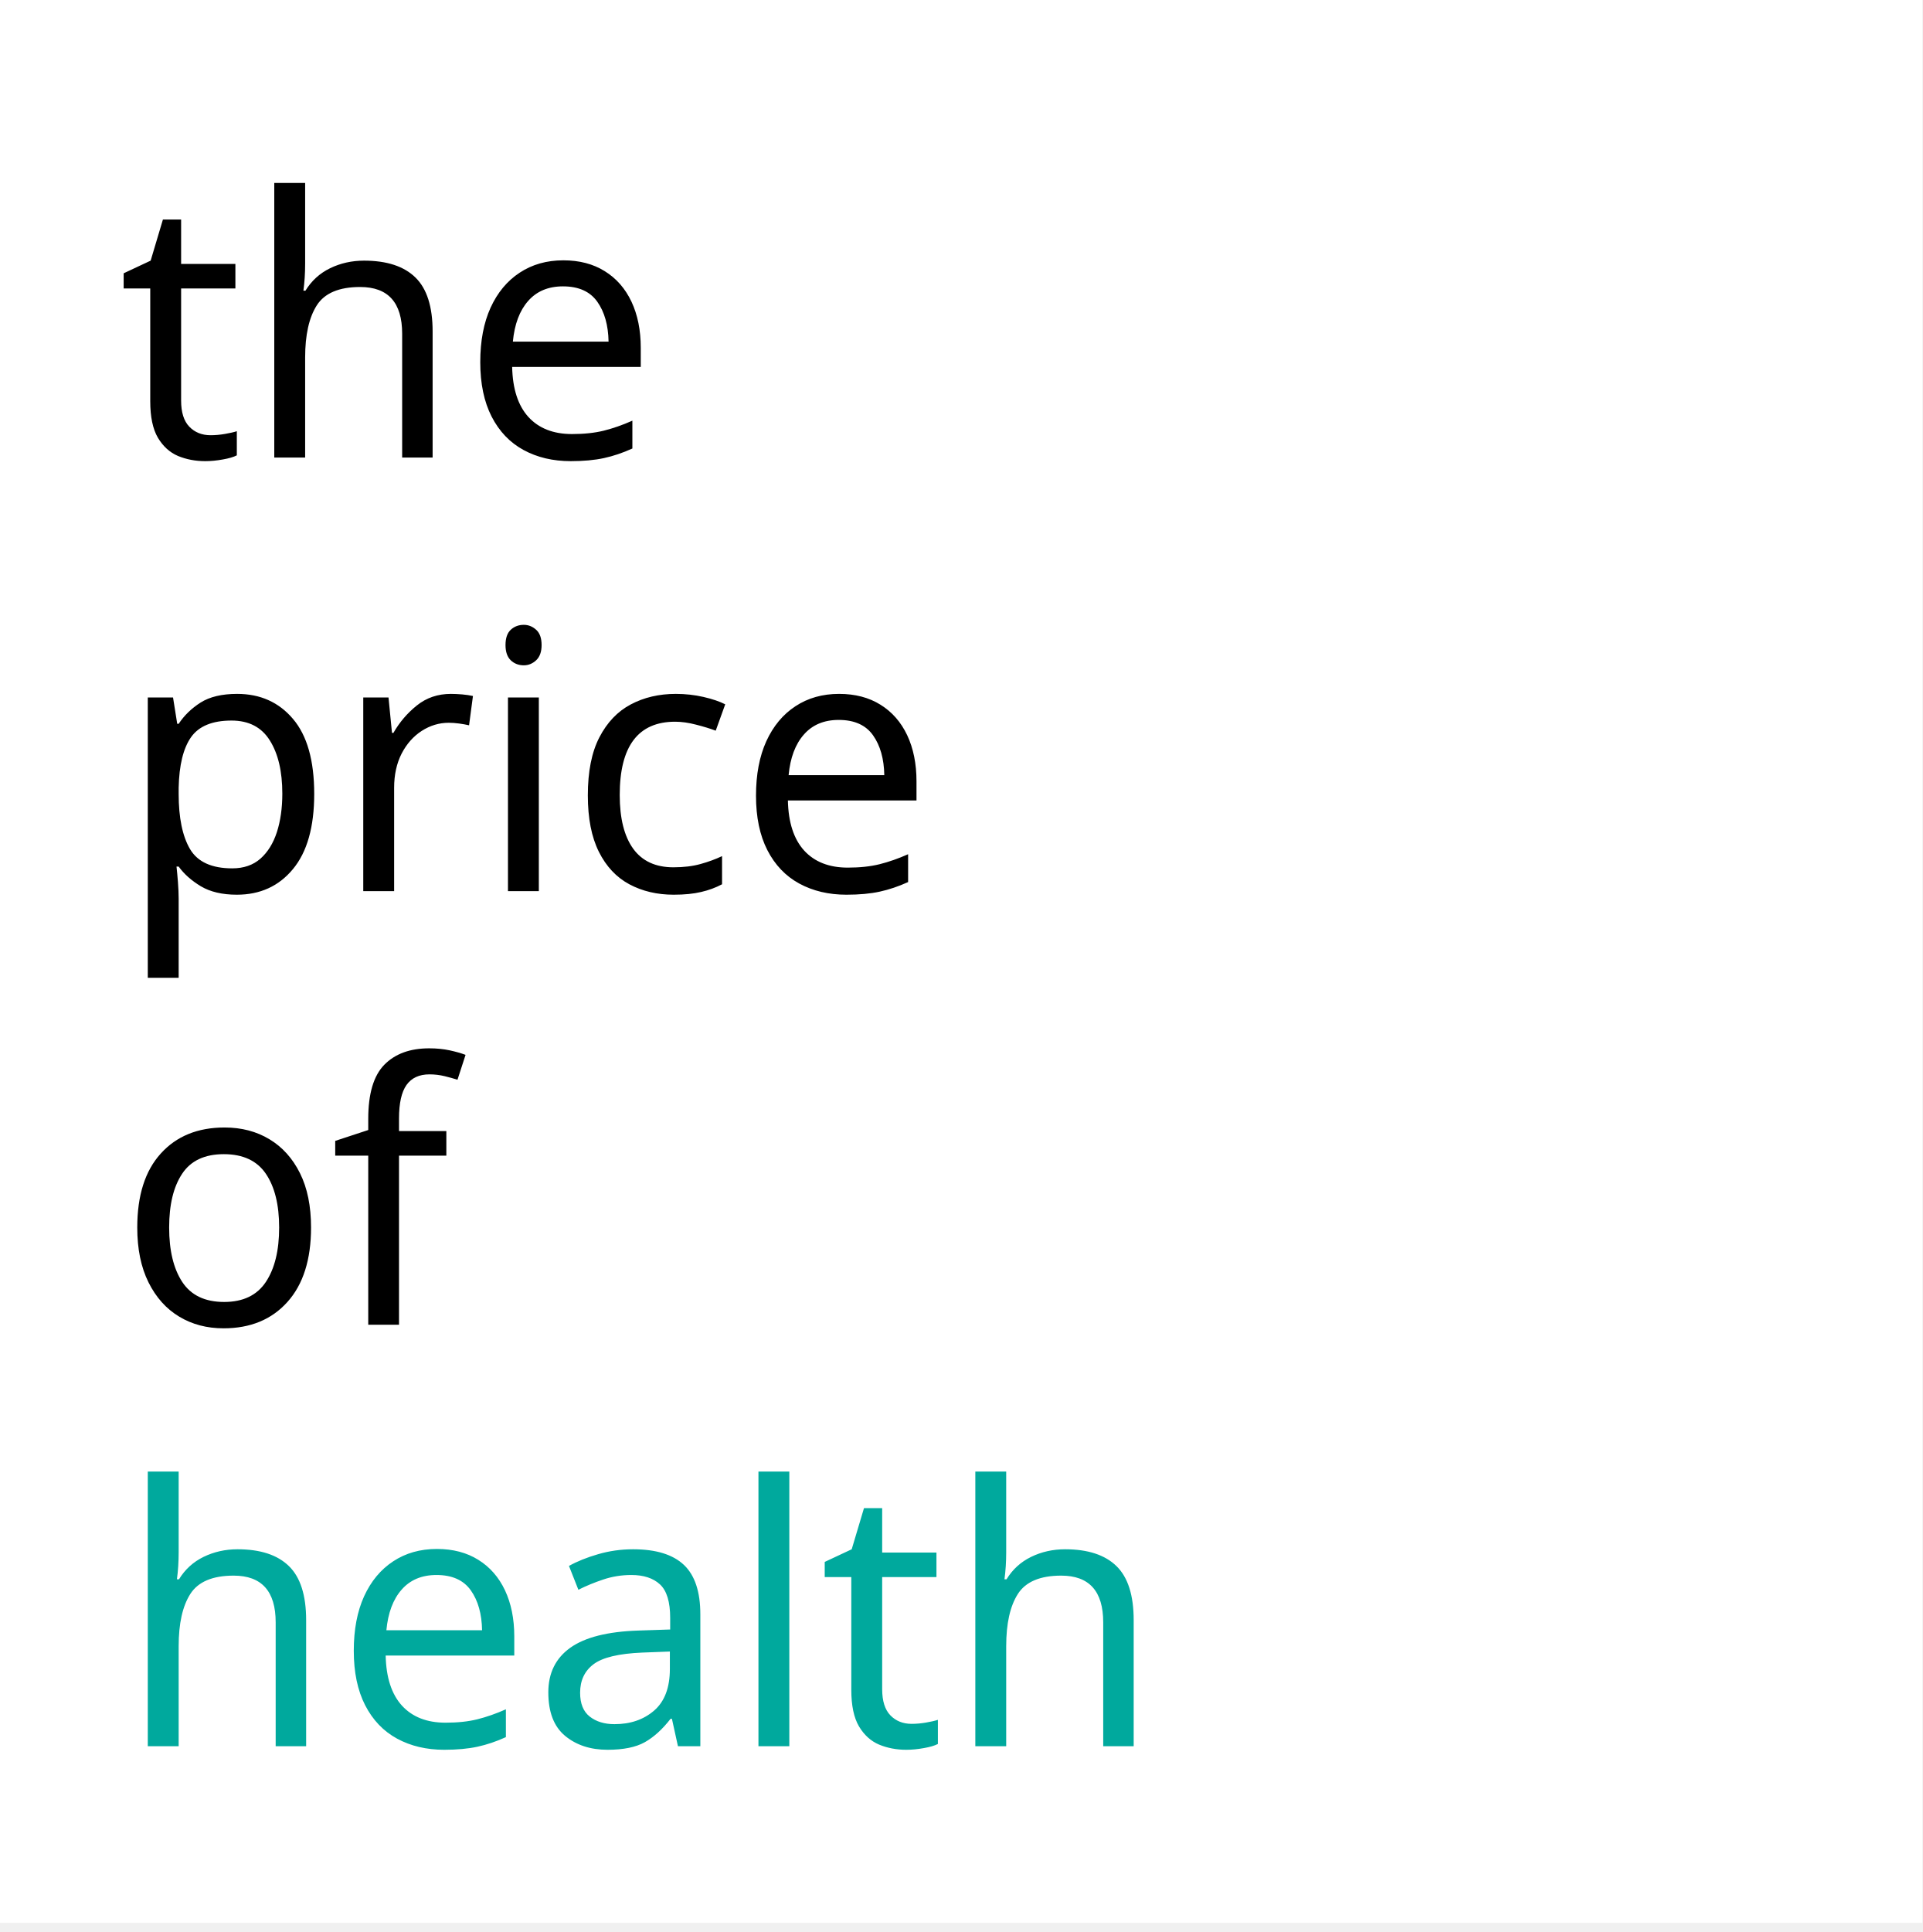
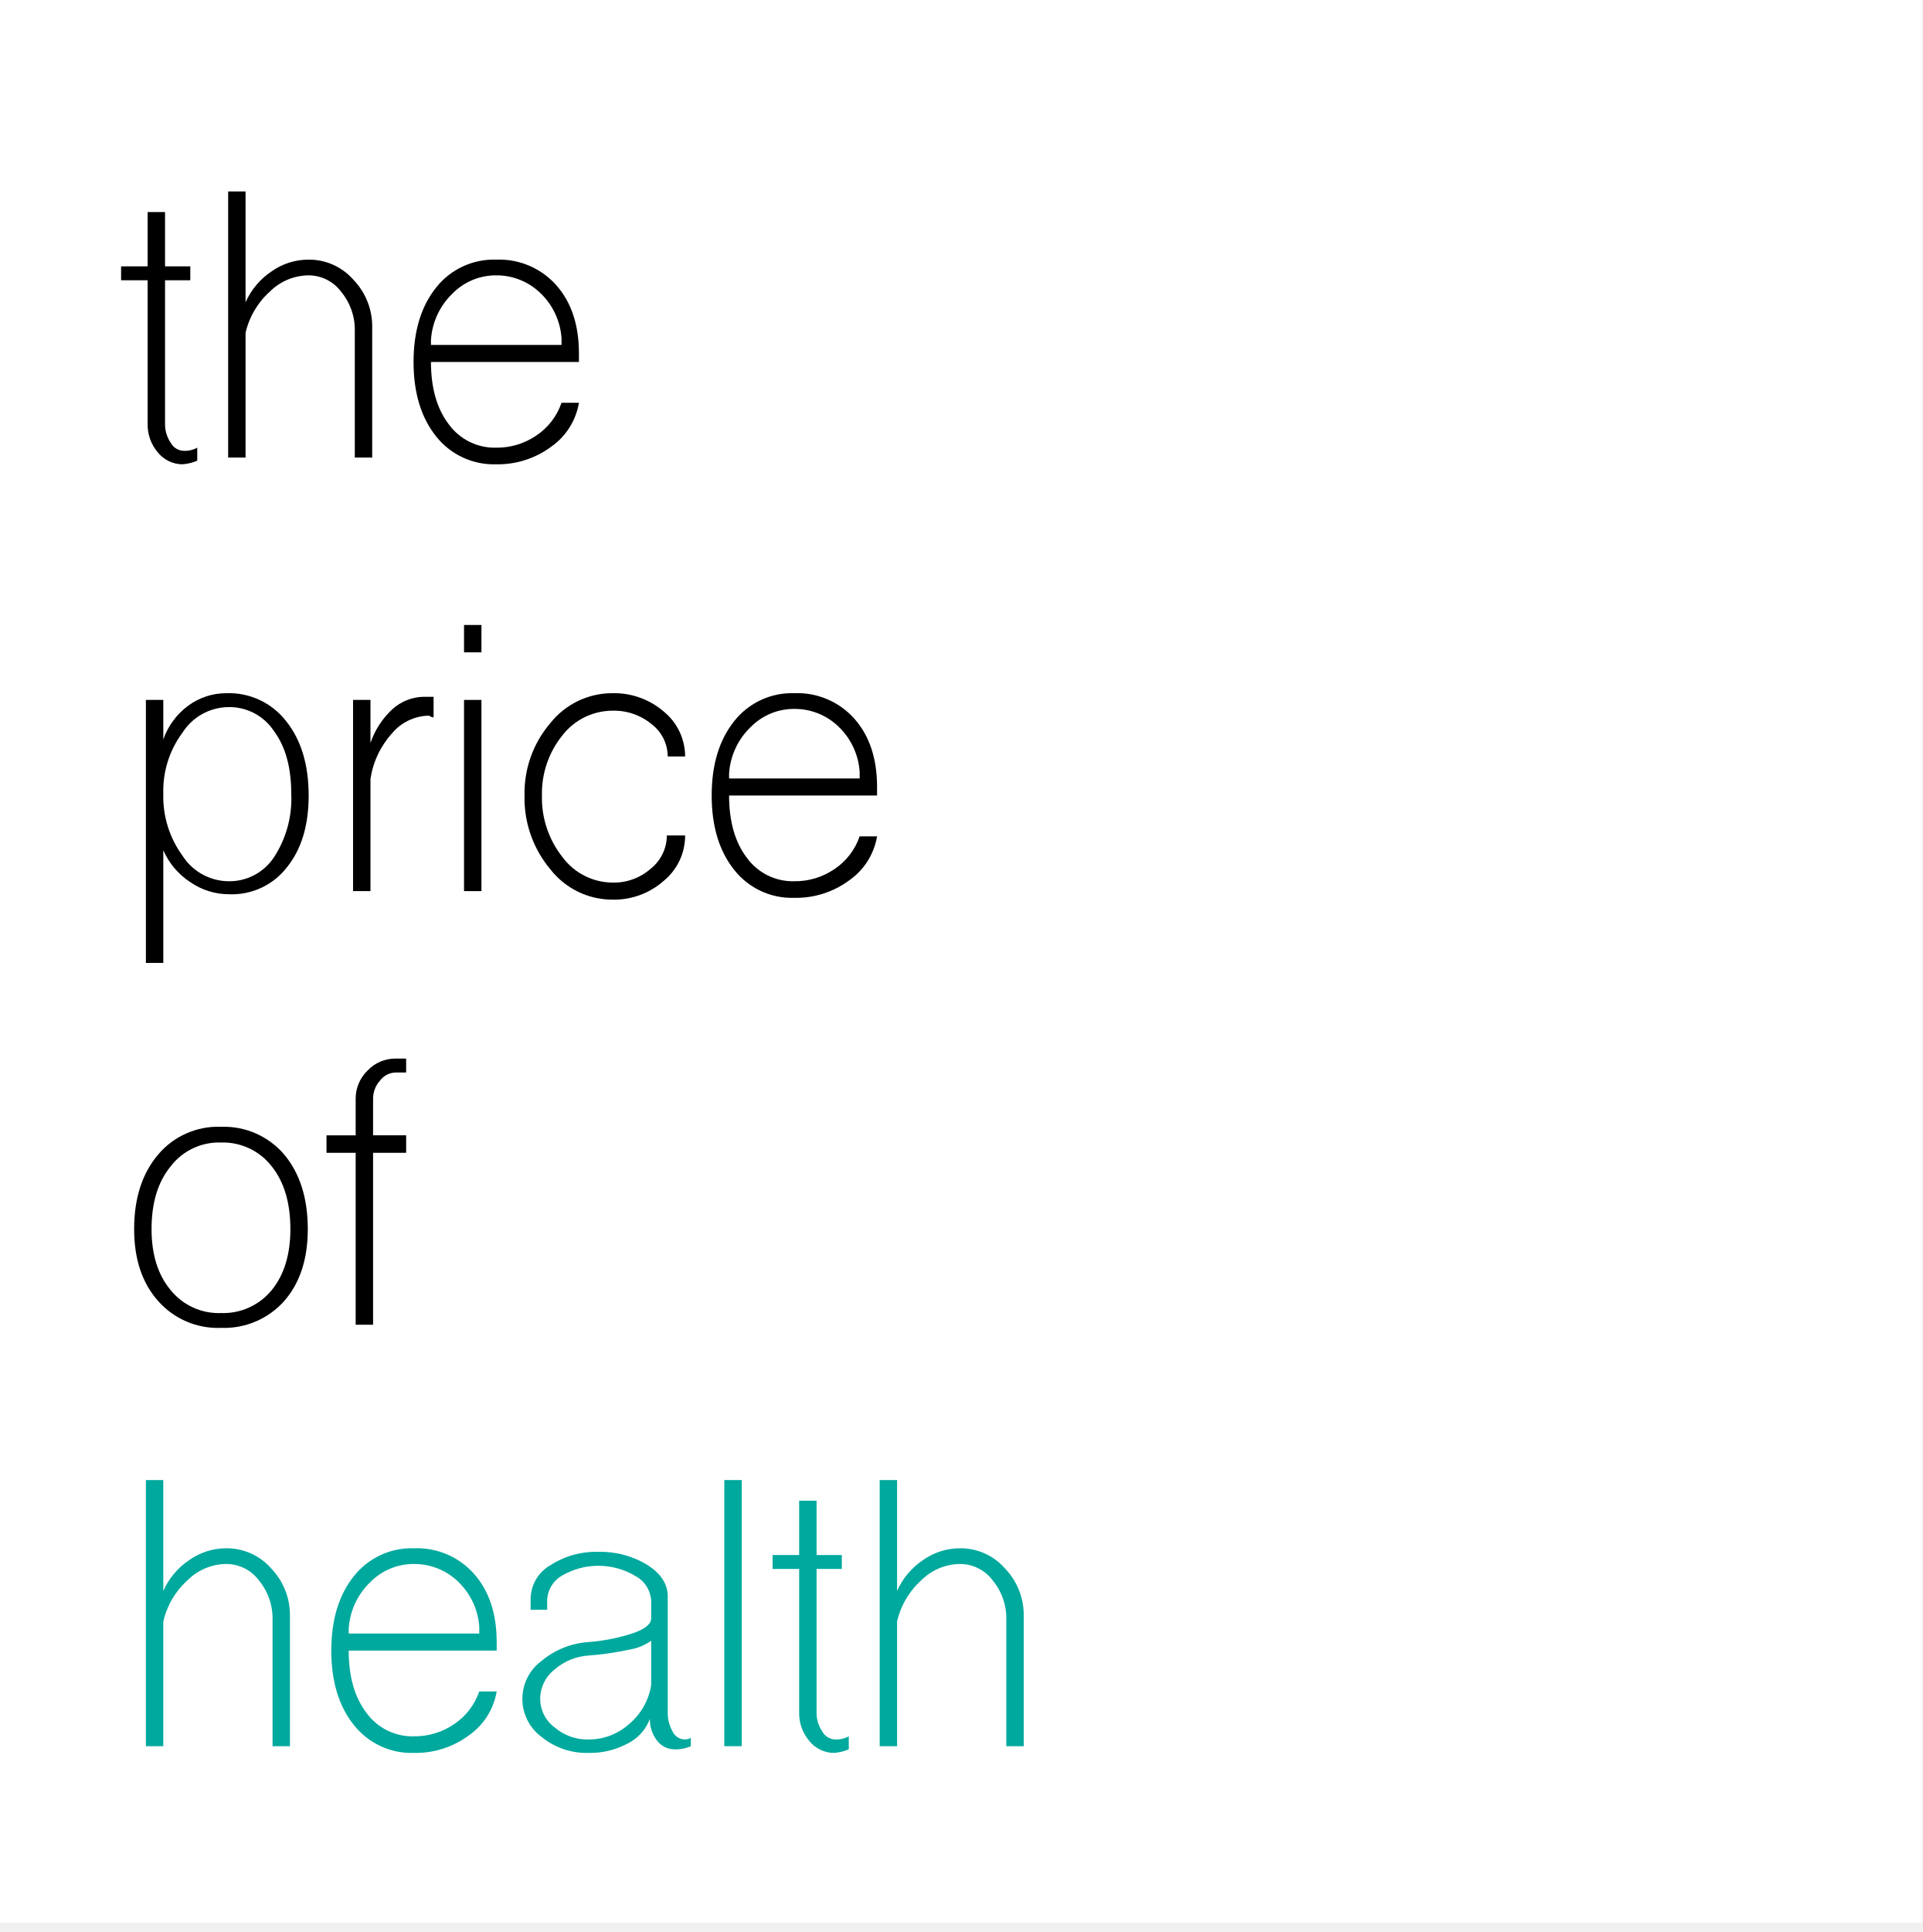
- <svg xmlns="http://www.w3.org/2000/svg" viewBox="0 0 285 286.36">
+ <svg xmlns="http://www.w3.org/2000/svg" id="Calque_1" data-name="Calque 1" width="285" height="286.36" viewBox="0 0 285 286.36">
  <defs>
-     <style>.cls-1{fill:#fff;}.cls-2,.cls-3{font-size:53.55px;font-family:ShreeDev0714, "Shree Devanagari 714";}.cls-3{fill:#00a99d;}</style>
+     <style>.cls-1{fill:#fff;}.cls-2{isolation:isolate;}.cls-3{fill:#00a99d;}</style>
  </defs>
-   <g id="Calque_2" data-name="Calque 2">
-     <g id="Calque_1-2" data-name="Calque 1">
-       <rect class="cls-1" width="285" height="285" />
-       <text class="cls-2" transform="translate(17.5 67.82) scale(0.97 1)">the<tspan x="0" y="64.26">price</tspan>
-         <tspan x="0" y="128.53">of</tspan>
-       </text>
-       <text class="cls-3" transform="translate(17.5 258.82) scale(0.97 1)">health</text>
+   <g id="Calque_1-2" data-name="Calque 1-2">
+     <rect class="cls-1" width="285" height="285" />
+     <g class="cls-2">
+       <g class="cls-2">
+         <path d="M23.372,67.022a6.304,6.304,0,0,1-1.484-4.257v-21.22h-3.936V39.481h3.936V31.433h2.581v8.049h3.743v2.062H24.469v21.22a4.855,4.855,0,0,0,.839,2.86,2.264,2.264,0,0,0,1.936,1.197,3.838,3.838,0,0,0,2-.465v1.929a6.846,6.846,0,0,1-2.194.532A4.712,4.712,0,0,1,23.372,67.022Z" />
+         <path d="M33.825,67.82V28.373h2.581V44.803a10.725,10.725,0,0,1,3.872-4.59,9.484,9.484,0,0,1,5.484-1.73,8.751,8.751,0,0,1,6.646,2.993,9.97,9.97,0,0,1,2.774,7.118V67.82h-2.581V49.127a8.83,8.83,0,0,0-2-5.854,6.044,6.044,0,0,0-4.839-2.461,8.251,8.251,0,0,0-5.743,2.394,11.8,11.8,0,0,0-3.613,6.12V67.82Z" />
+         <path d="M64.667,64.693q-3.355-4.191-3.355-11.043t3.355-11.043a10.904,10.904,0,0,1,8.905-4.124,11.309,11.309,0,0,1,8.905,3.792q3.354,3.792,3.355,10.111v1.264H63.893q0,5.787,2.646,9.246a8.412,8.412,0,0,0,7.033,3.459A10.329,10.329,0,0,0,79.508,64.56a9.557,9.557,0,0,0,3.742-4.856h2.581a9.954,9.954,0,0,1-4.129,6.519,13.242,13.242,0,0,1-8.13,2.595A10.902,10.902,0,0,1,64.667,64.693Zm18.584-13.57v-.998a10.216,10.216,0,0,0-3.097-6.652,9.337,9.337,0,0,0-6.582-2.661A8.997,8.997,0,0,0,67.055,43.54a10.46,10.46,0,0,0-3.162,6.851v.732Z" />
+       </g>
+       <g class="cls-2">
+         <path d="M21.63,142.724V103.742h2.581v5.854a10.534,10.534,0,0,1,3.678-4.989,9.494,9.494,0,0,1,5.678-1.862,10.726,10.726,0,0,1,8.84,4.124q3.354,4.191,3.355,11.043,0,6.653-3.226,10.643a10.3,10.3,0,0,1-8.518,3.992,10.117,10.117,0,0,1-5.807-1.796,10.844,10.844,0,0,1-4-4.723v16.697ZM40.6,127.091a15.837,15.837,0,0,0,2.581-9.446q0-5.853-2.581-9.313a7.91,7.91,0,0,0-6.775-3.526,8.183,8.183,0,0,0-6.775,3.792,14.483,14.483,0,0,0-2.839,9.047,14.874,14.874,0,0,0,2.839,9.18,8.183,8.183,0,0,0,6.775,3.792A7.907,7.907,0,0,0,40.6,127.091Z" />
+         <path d="M52.344,132.08V103.742h2.581v6.386a12.098,12.098,0,0,1,3.226-4.989,7.081,7.081,0,0,1,4.646-1.862h1.484v3.06a1.004,1.004,0,0,1-.452-.133.664.664,0,0,0-.258-.133,7.332,7.332,0,0,0-5.485,2.661,12.95,12.95,0,0,0-3.162,6.719v16.63Z" />
+         <path d="M68.797,92.633h2.581V96.69h-2.581Zm0,39.447V103.742h2.581V132.08Z" />
+         <path d="M81.573,128.82a16.378,16.378,0,0,1-3.807-10.909,15.94,15.94,0,0,1,3.807-10.71A11.721,11.721,0,0,1,90.8,102.744a11.267,11.267,0,0,1,7.614,2.727,8.6,8.6,0,0,1,3.162,6.652H98.995a6.053,6.053,0,0,0-2.387-4.79A8.755,8.755,0,0,0,90.8,105.338a9.422,9.422,0,0,0-7.42,3.659,13.671,13.671,0,0,0-3.033,8.914,14.131,14.131,0,0,0,3.033,9.113,9.306,9.306,0,0,0,7.42,3.792,8.25,8.25,0,0,0,5.679-2.062,6.302,6.302,0,0,0,2.387-4.922h2.71a8.663,8.663,0,0,1-3.162,6.719A11.106,11.106,0,0,1,90.8,133.344,11.652,11.652,0,0,1,81.573,128.82Z" />
+         <path d="M108.867,128.954q-3.355-4.191-3.355-11.043t3.355-11.043a10.904,10.904,0,0,1,8.905-4.124,11.309,11.309,0,0,1,8.905,3.792q3.354,3.792,3.355,10.111v1.264H108.093q0,5.787,2.646,9.246a8.412,8.412,0,0,0,7.033,3.46,10.328,10.328,0,0,0,5.936-1.796,9.556,9.556,0,0,0,3.742-4.856h2.581a9.955,9.955,0,0,1-4.129,6.519,13.242,13.242,0,0,1-8.13,2.595A10.902,10.902,0,0,1,108.867,128.954Zm18.584-13.57v-.998a10.216,10.216,0,0,0-3.097-6.652,9.337,9.337,0,0,0-6.582-2.661,8.997,8.997,0,0,0-6.517,2.728,10.46,10.46,0,0,0-3.162,6.852v.732Z" />
+       </g>
+       <g class="cls-2">
+         <path d="M23.436,192.824q-3.549-3.99-3.549-10.643,0-6.852,3.549-11.043a11.62,11.62,0,0,1,9.356-4.125,11.74,11.74,0,0,1,9.356,4.125q3.484,4.189,3.484,11.043,0,6.652-3.484,10.643a11.915,11.915,0,0,1-9.356,3.992A11.792,11.792,0,0,1,23.436,192.824Zm16.841-1.596q2.774-3.393,2.774-9.047,0-5.854-2.774-9.313a9.14,9.14,0,0,0-7.485-3.526,9.025,9.025,0,0,0-7.485,3.526q-2.84,3.458-2.839,9.313,0,5.654,2.839,9.047a9.163,9.163,0,0,0,7.485,3.393A9.282,9.282,0,0,0,40.278,191.228Z" />
+         <path d="M52.731,196.35V170.872H48.408v-2.595H52.731v-5.321a5.764,5.764,0,0,1,1.742-4.257,5.633,5.633,0,0,1,4.194-1.797h1.548v2.062H58.732a2.959,2.959,0,0,0-2.388,1.197,3.991,3.991,0,0,0-1.032,2.794v5.321h4.904v2.595H55.312V196.35Z" />
+       </g>
+     </g>
+     <g class="cls-2">
+       <path class="cls-3" d="M21.63,258.82V219.373h2.581v16.43a10.728,10.728,0,0,1,3.872-4.59,9.486,9.486,0,0,1,5.484-1.728,8.752,8.752,0,0,1,6.646,2.992,9.972,9.972,0,0,1,2.774,7.119V258.82H40.407V240.127a8.829,8.829,0,0,0-2.001-5.854,6.042,6.042,0,0,0-4.839-2.461,8.249,8.249,0,0,0-5.743,2.394,11.798,11.798,0,0,0-3.613,6.119V258.82Z" />
+       <path class="cls-3" d="M52.472,255.693q-3.355-4.191-3.355-11.043,0-6.85,3.355-11.043a10.906,10.906,0,0,1,8.905-4.123,11.309,11.309,0,0,1,8.905,3.791q3.354,3.791,3.355,10.111V244.65H51.698q0,5.788,2.646,9.246a8.413,8.413,0,0,0,7.033,3.46,10.332,10.332,0,0,0,5.936-1.796,9.561,9.561,0,0,0,3.742-4.856h2.581a9.952,9.952,0,0,1-4.129,6.519,13.237,13.237,0,0,1-8.13,2.596A10.902,10.902,0,0,1,52.472,255.693Zm18.584-13.57v-.998a10.217,10.217,0,0,0-3.097-6.652,9.335,9.335,0,0,0-6.582-2.66,8.998,8.998,0,0,0-6.517,2.727,10.463,10.463,0,0,0-3.162,6.851v.732Z" />
+       <path class="cls-3" d="M80.348,257.489a7.003,7.003,0,0,1-.065-11.309,12.112,12.112,0,0,1,6.969-2.794,28.038,28.038,0,0,0,6.646-1.33q2.646-.932,2.646-2.195V237.334a4.42,4.42,0,0,0-2.323-3.727,10.684,10.684,0,0,0-10.905-.066,4.368,4.368,0,0,0-2.194,3.593v1.464H78.67v-1.73a5.797,5.797,0,0,1,2.904-4.856,12.42,12.42,0,0,1,7.098-1.996,13.304,13.304,0,0,1,7.292,1.93q3.032,1.931,3.033,4.656v17.162a5.503,5.503,0,0,0,.71,2.861,2.041,2.041,0,0,0,1.742,1.197,2.306,2.306,0,0,0,.581-.066.81.81,0,0,0,.387-.199V258.82a5.682,5.682,0,0,1-2.452.465,3.263,3.263,0,0,1-2.581-1.33,5.048,5.048,0,0,1-1.033-3.193,6.681,6.681,0,0,1-3.291,3.659,11.772,11.772,0,0,1-5.807,1.397A10.537,10.537,0,0,1,80.348,257.489Zm12.97-1.995a9.378,9.378,0,0,0,3.227-5.787v-6.519a7.717,7.717,0,0,1-3.291,1.33,44.257,44.257,0,0,1-6.001.865,8.488,8.488,0,0,0-5.098,2.129,5.474,5.474,0,0,0-2.065,4.257,5.286,5.286,0,0,0,2.129,4.257,7.403,7.403,0,0,0,5.033,1.797A8.914,8.914,0,0,0,93.317,255.494Z" />
+       <path class="cls-3" d="M107.384,258.82V219.373h2.581V258.82Z" />
+       <path class="cls-3" d="M119.966,258.022a6.304,6.304,0,0,1-1.484-4.258v-21.22h-3.936v-2.062h3.936v-8.049h2.581v8.049h3.743v2.062H121.063v21.22a4.858,4.858,0,0,0,.839,2.861,2.265,2.265,0,0,0,1.936,1.197,3.838,3.838,0,0,0,2-.466v1.929a6.828,6.828,0,0,1-2.194.533A4.712,4.712,0,0,1,119.966,258.022Z" />
+       <path class="cls-3" d="M130.419,258.82V219.373H133v16.43a10.728,10.728,0,0,1,3.872-4.59,9.486,9.486,0,0,1,5.484-1.728,8.749,8.749,0,0,1,6.646,2.992,9.971,9.971,0,0,1,2.775,7.119V258.82h-2.582V240.127a8.829,8.829,0,0,0-2-5.854,6.043,6.043,0,0,0-4.839-2.461,8.249,8.249,0,0,0-5.743,2.394A11.797,11.797,0,0,0,133,240.326V258.82Z" />
    </g>
  </g>
</svg>
